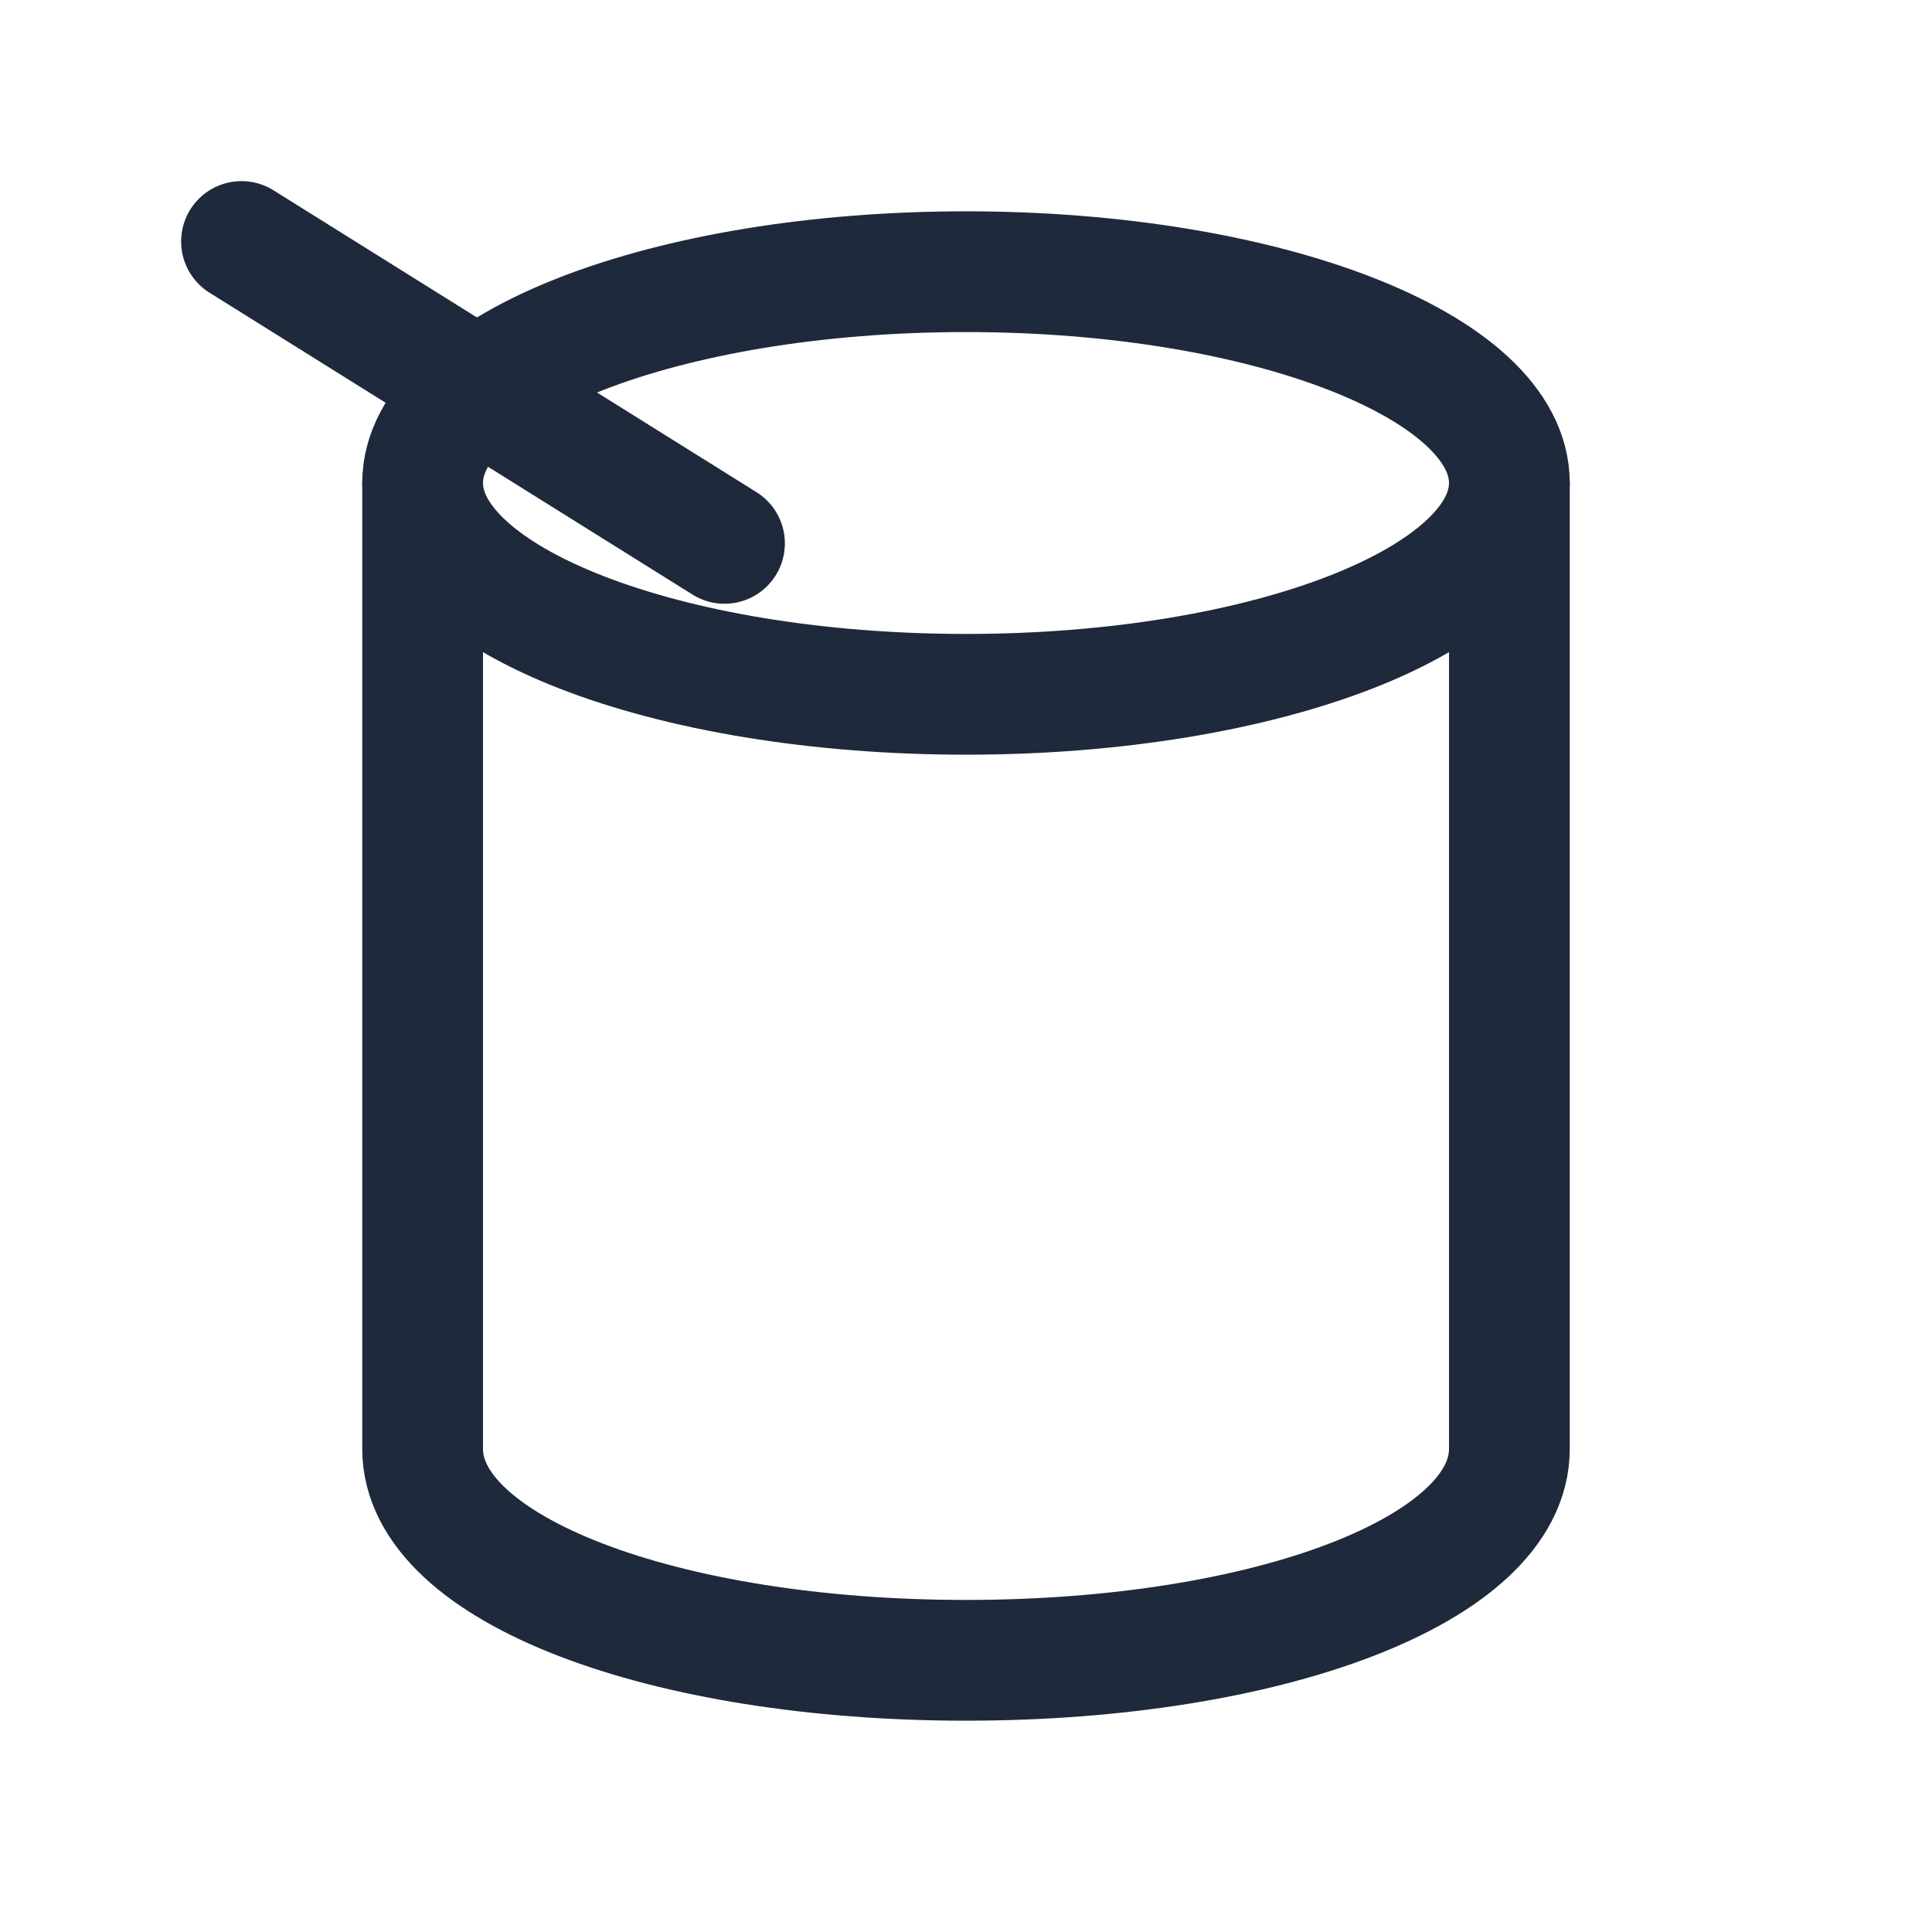
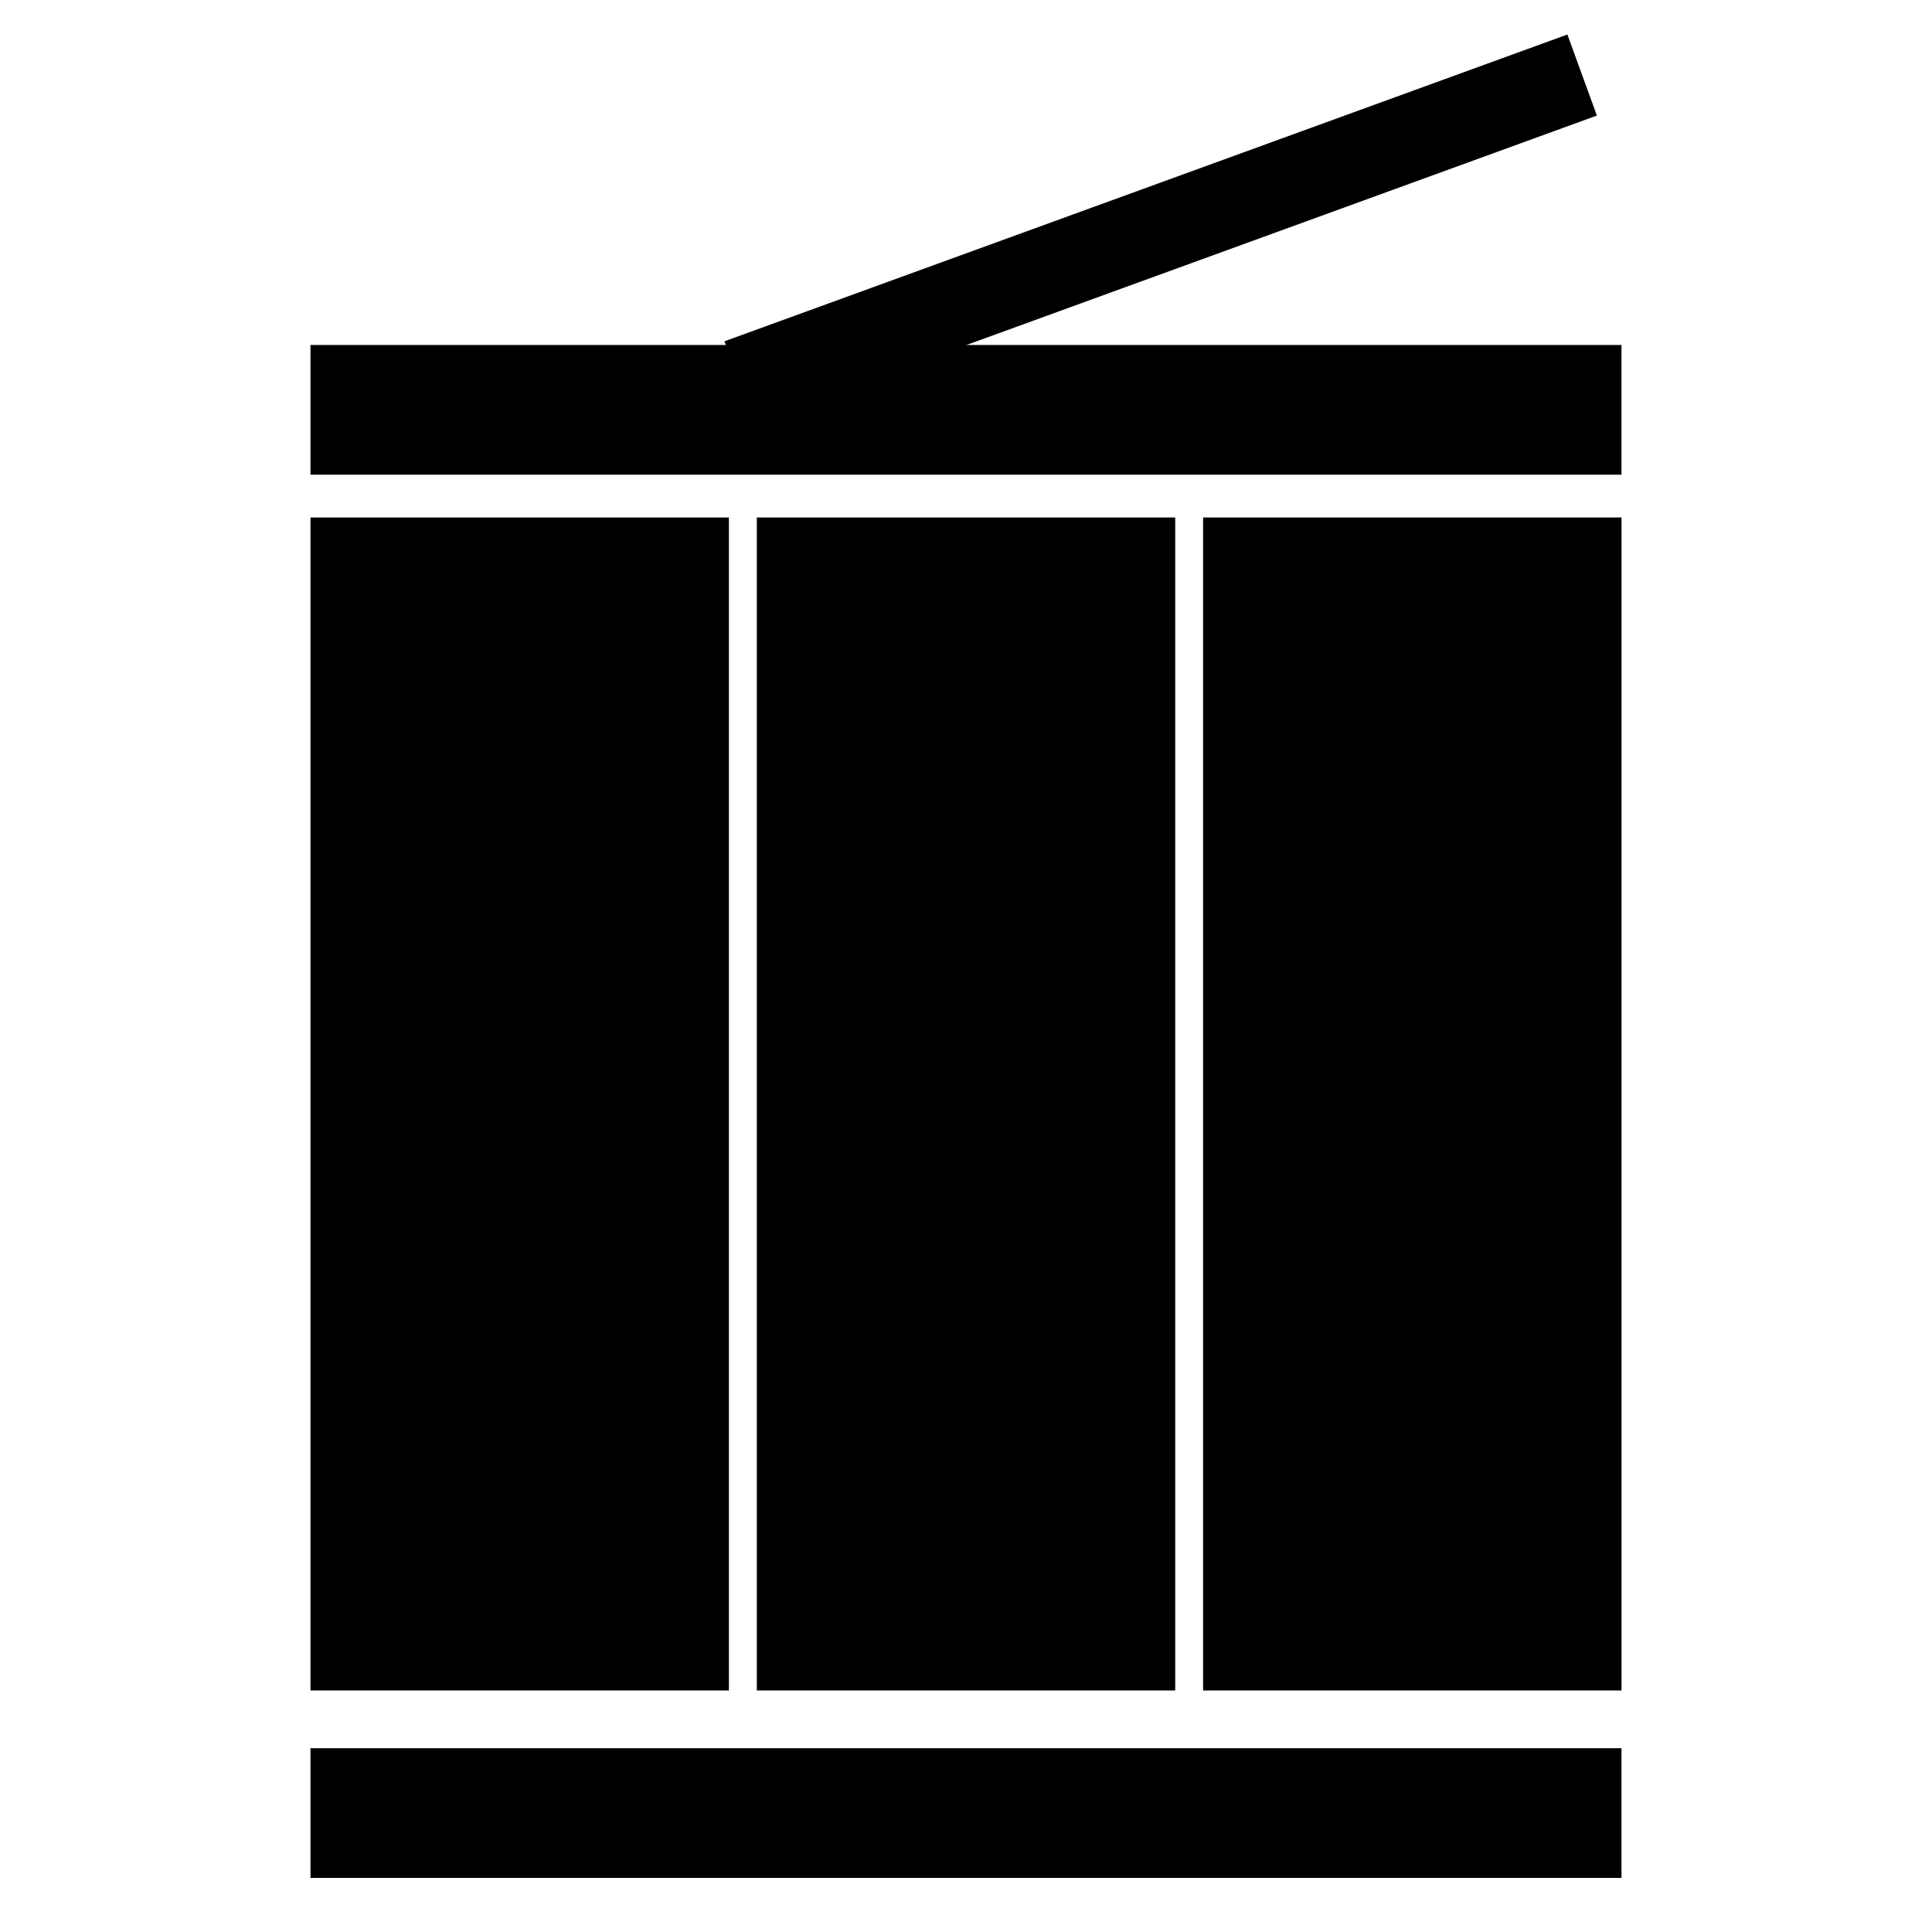
- <svg xmlns="http://www.w3.org/2000/svg" viewBox="0 0 32 32" width="28" height="28" fill="none" stroke="#1e293b" stroke-width="2" stroke-linecap="round" stroke-linejoin="round">
-   <ellipse cx="16" cy="8" rx="9" ry="3.5" />
-   <path d="M7 8v16c0 2 4 3.5 9 3.5s9-1.5 9-3.5V8" />
-   <line x1="4" y1="4" x2="12" y2="9" />
+ <svg xmlns="http://www.w3.org/2000/svg" width="56" height="56" viewBox="0 0 56 56" fill="none">
+   <line x1="45.859" y1="2.175" x2="21.427" y2="11.067" stroke="black" stroke-width="2.5" />
+   <rect x="9.33" y="10.33" width="37.339" height="3.099" fill="black" stroke="black" stroke-width="0.661" />
+   <rect x="9.33" y="51.003" width="37.339" height="3.099" fill="black" stroke="black" stroke-width="0.661" />
+   <rect x="9.33" y="15.33" width="11.467" height="33.339" fill="black" stroke="black" stroke-width="0.661" />
+   <rect x="22.267" y="15.33" width="11.467" height="33.339" fill="black" stroke="black" stroke-width="0.661" />
+   <rect x="35.203" y="15.33" width="11.467" height="33.339" fill="black" stroke="black" stroke-width="0.661" />
</svg>
